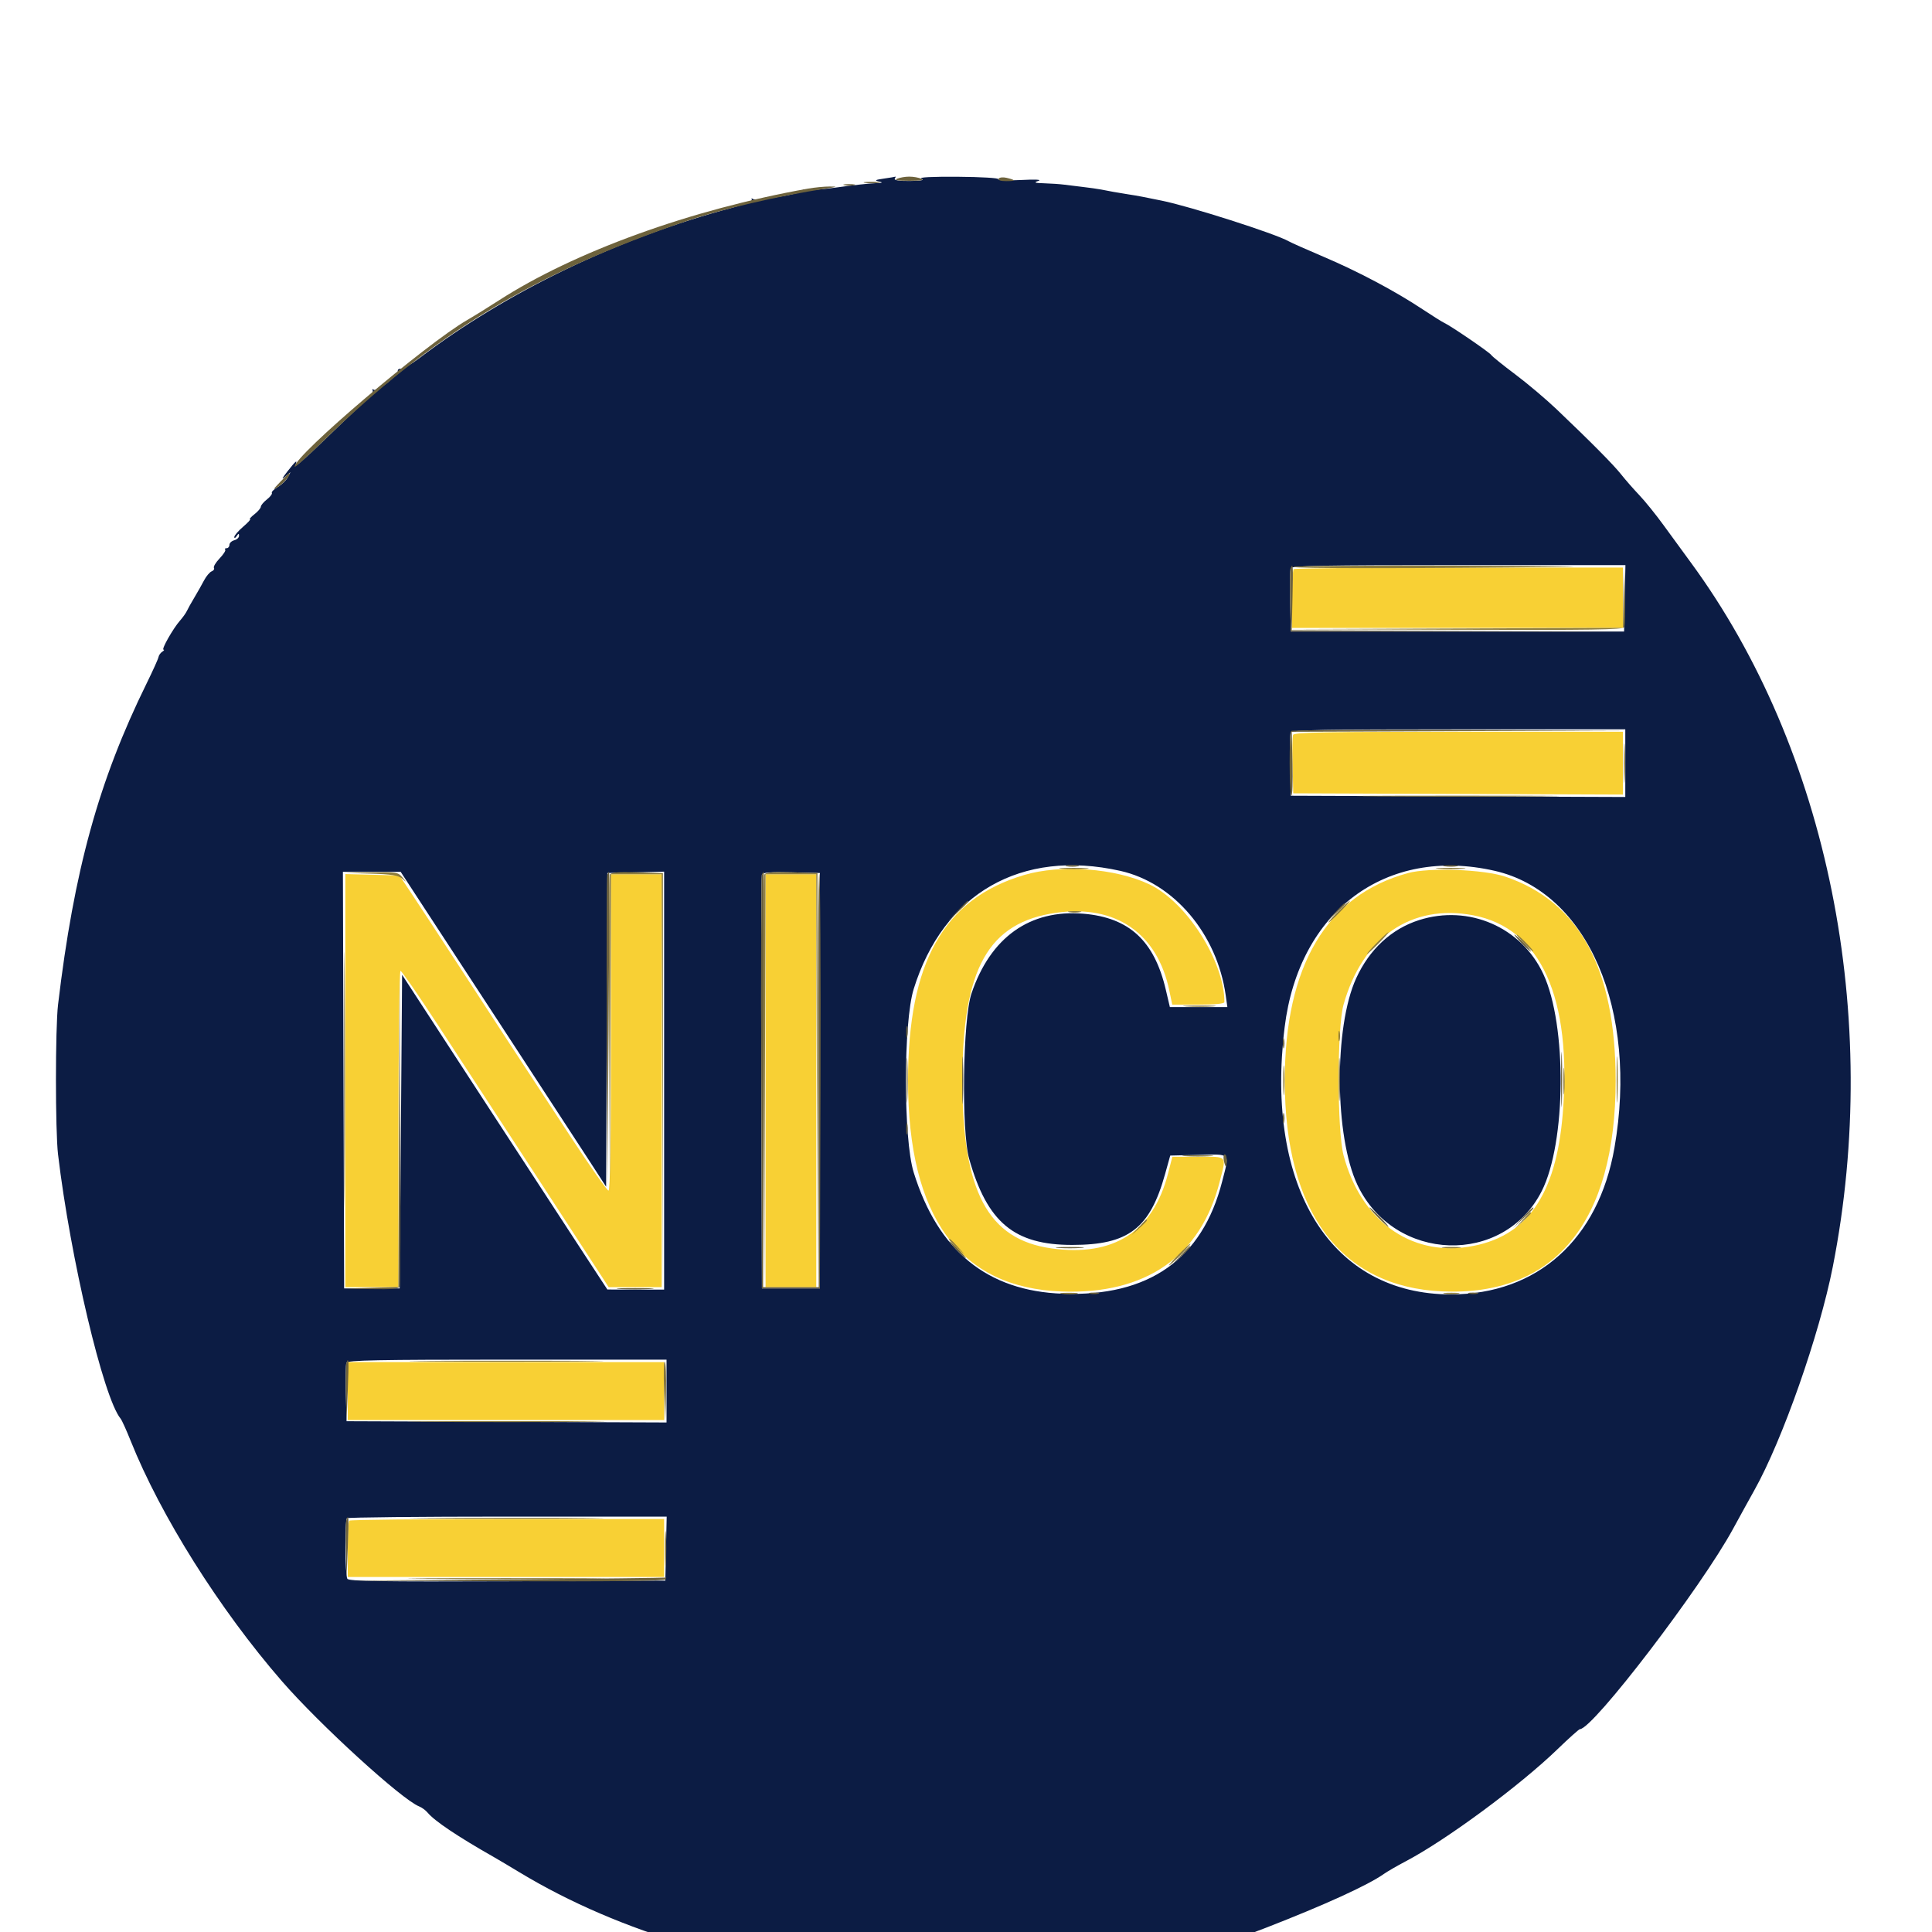
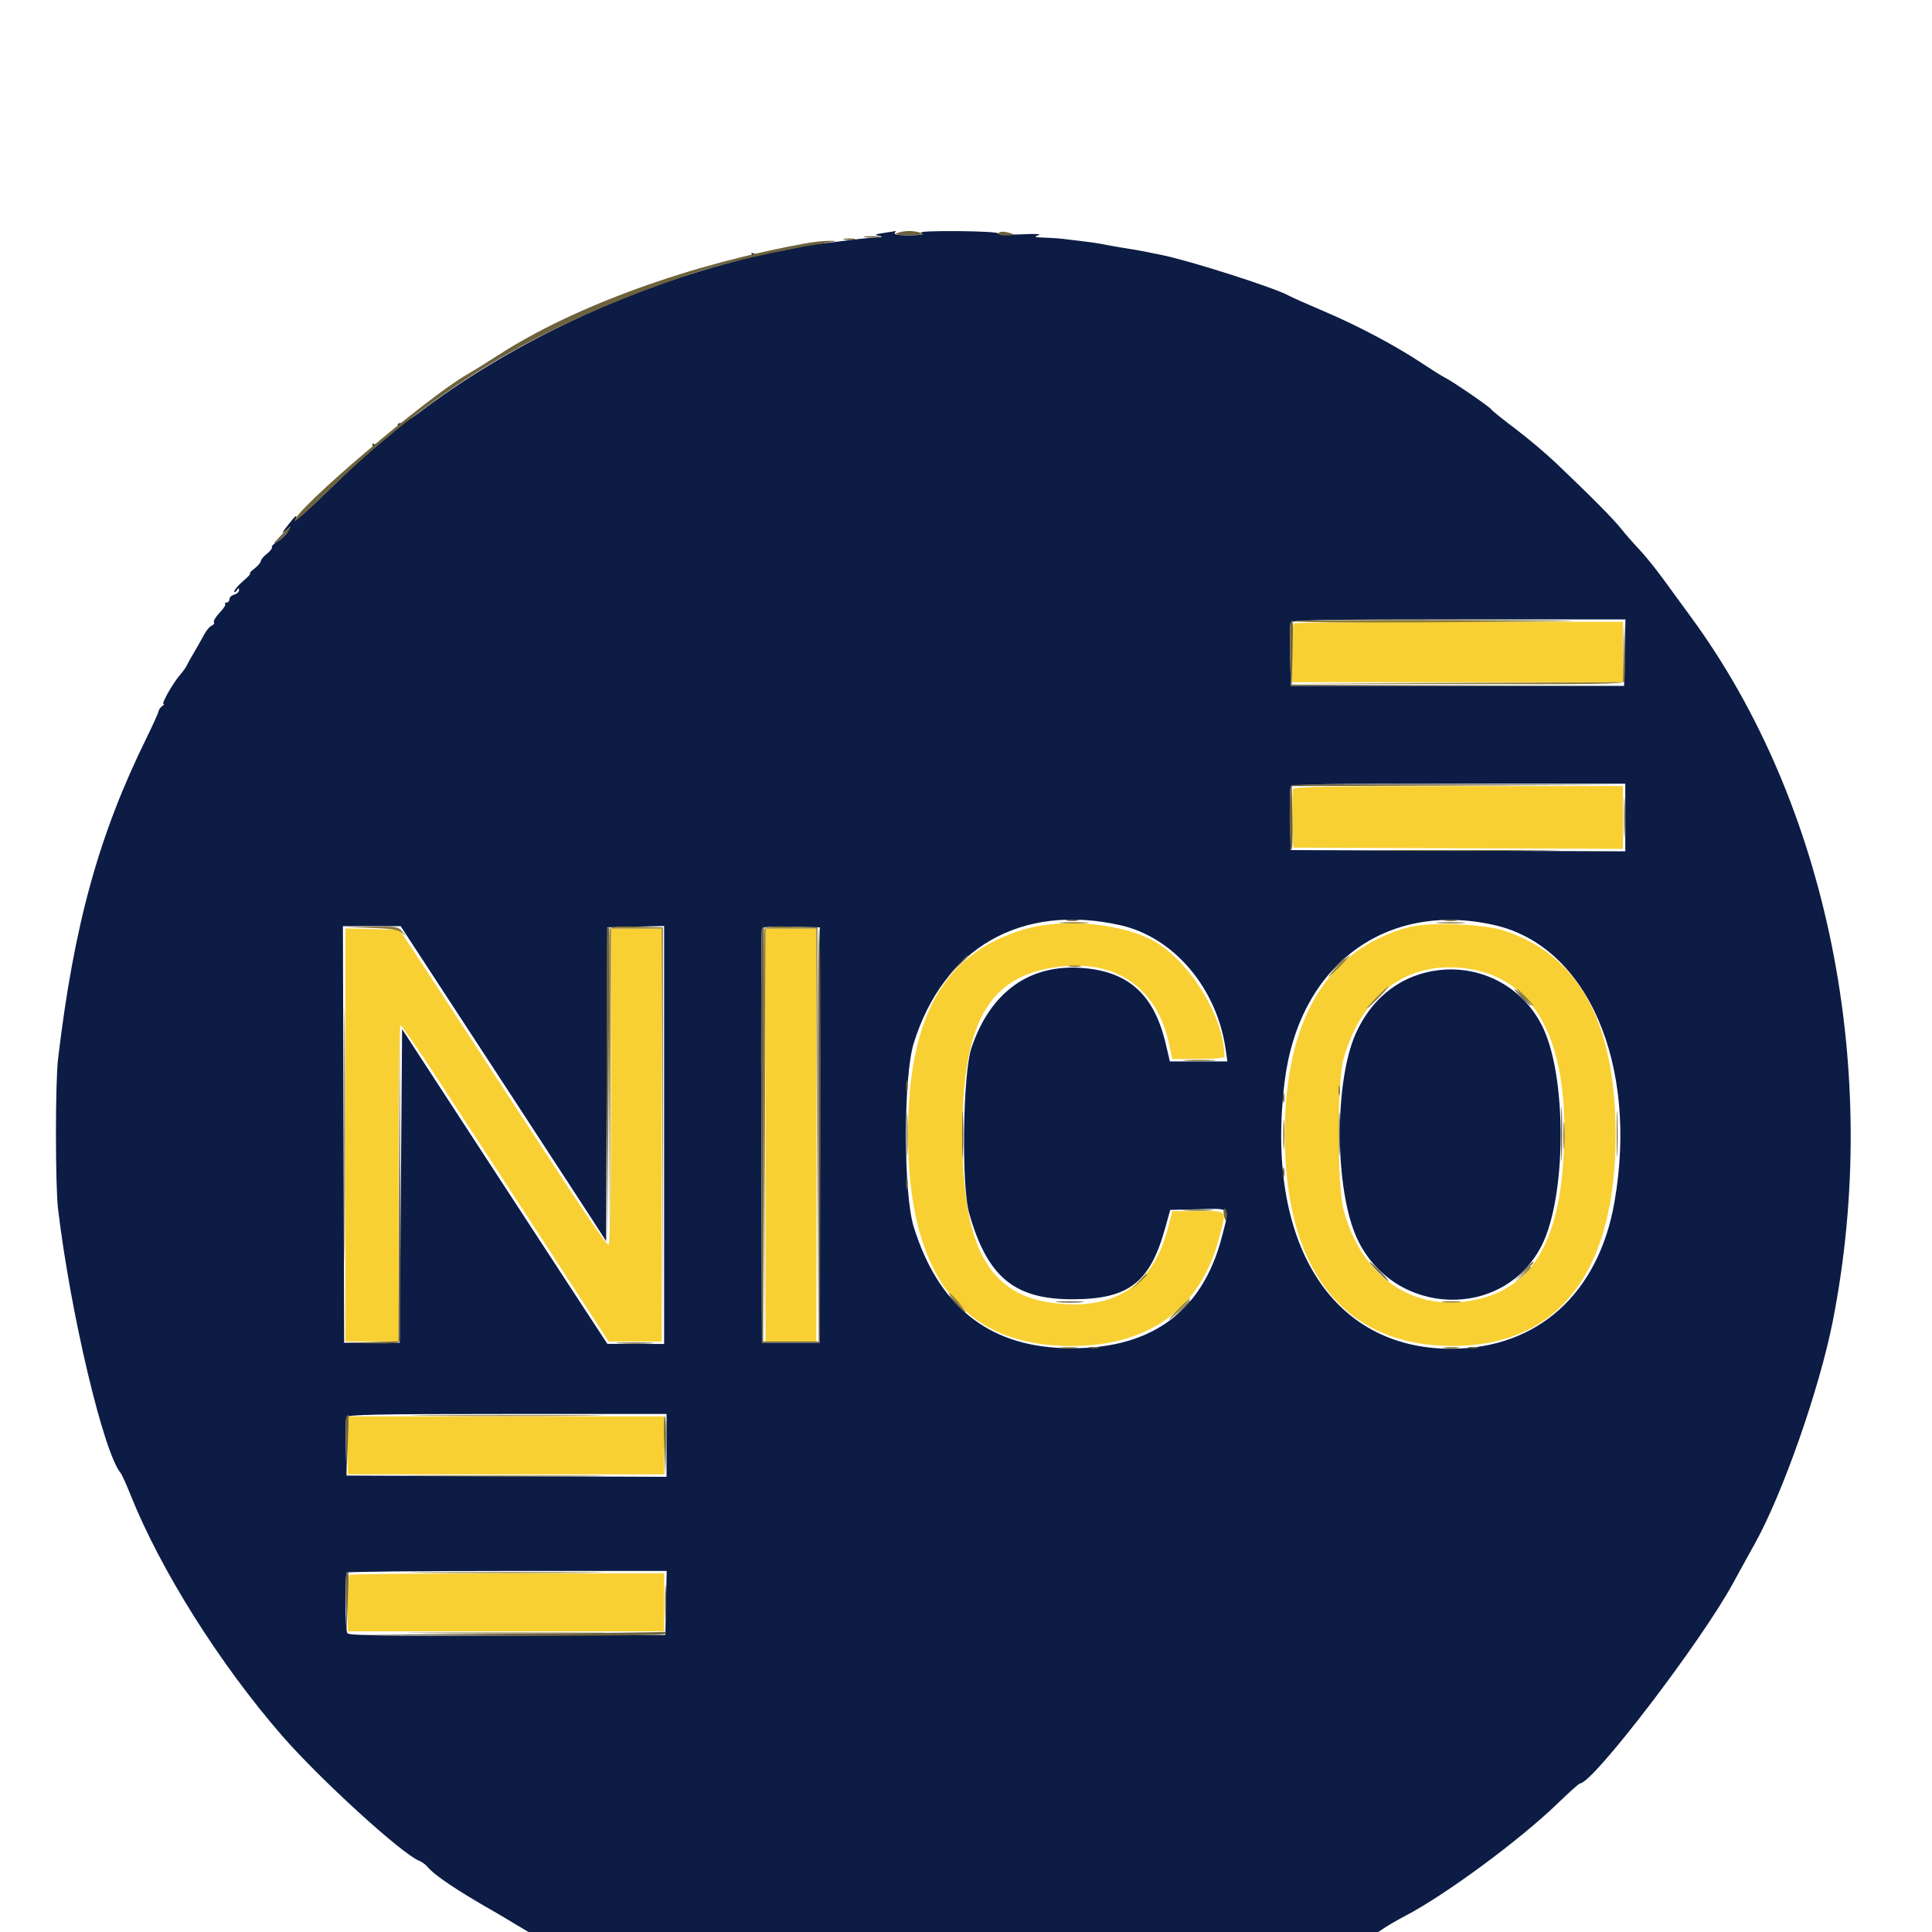
- <svg xmlns="http://www.w3.org/2000/svg" id="svg" version="1.1" width="70" height="70" viewBox="120, 60, 160,60">
+ <svg xmlns="http://www.w3.org/2000/svg" id="svg" version="1.1" width="57" height="57" viewBox="120, 57, 160,57">
  <g id="svgg">
    <path id="path0" d="M227.133 57.133 C 227.060 57.207,227.000 58.332,227.000 59.633 L 227.000 62.000 240.700 62.000 L 254.400 62.000 254.400 59.500 L 254.400 57.000 240.833 57.000 C 233.372 57.000,227.207 57.060,227.133 57.133 M227.087 70.862 C 227.031 71.006,227.012 72.154,227.043 73.412 L 227.100 75.700 240.750 75.751 L 254.400 75.803 254.400 73.201 L 254.400 70.600 240.794 70.600 C 229.755 70.600,227.168 70.649,227.087 70.862 M204.800 82.469 C 198.147 84.453,195.200 89.680,195.200 99.500 C 195.200 110.788,199.469 116.646,207.924 116.957 C 214.881 117.214,219.424 114.060,221.006 107.878 C 221.578 105.639,221.714 105.800,219.244 105.800 L 217.089 105.800 216.731 107.187 C 215.490 112.007,212.222 114.105,207.075 113.385 C 201.812 112.648,199.700 108.672,199.700 99.500 C 199.700 90.192,201.841 86.374,207.505 85.587 C 212.404 84.905,215.853 87.293,216.841 92.050 L 217.080 93.200 219.240 93.200 C 220.619 93.200,221.400 93.124,221.400 92.989 C 221.400 89.606,218.274 84.703,215.182 83.236 C 212.361 81.897,207.838 81.563,204.800 82.469 M236.600 82.304 C 229.872 84.138,226.400 89.987,226.400 99.491 C 226.400 110.368,231.024 116.567,239.422 116.947 C 248.744 117.370,253.800 111.234,253.800 99.500 C 253.800 90.235,250.812 84.696,244.685 82.607 C 242.895 81.997,238.354 81.827,236.600 82.304 M148.600 99.493 L 148.600 116.600 150.800 116.600 L 153.000 116.600 153.000 103.500 C 153.000 96.295,153.076 90.400,153.168 90.400 C 153.261 90.400,154.645 92.403,156.243 94.850 C 159.580 99.958,169.204 114.732,169.923 115.850 L 170.406 116.600 172.603 116.600 L 174.800 116.600 174.800 99.500 L 174.800 82.400 172.700 82.400 L 170.600 82.400 170.600 95.500 C 170.600 104.456,170.534 108.600,170.392 108.600 C 170.277 108.600,168.869 106.597,167.264 104.150 C 162.119 96.307,161.518 95.388,158.207 90.300 C 156.416 87.550,154.530 84.670,154.015 83.900 L 153.078 82.500 150.839 82.443 L 148.600 82.387 148.600 99.493 M183.400 99.500 L 183.400 116.600 185.500 116.600 L 187.600 116.600 187.600 99.500 L 187.600 82.400 185.500 82.400 L 183.400 82.400 183.400 99.500 M242.008 85.802 C 247.595 86.861,250.201 92.633,249.421 102.220 C 248.865 109.048,246.408 112.510,241.586 113.256 C 236.747 114.006,232.694 111.036,231.273 105.700 C 230.727 103.652,230.723 95.129,231.266 93.200 C 232.839 87.616,236.885 84.830,242.008 85.802 M148.800 125.200 L 148.800 127.600 161.900 127.600 L 175.000 127.600 175.000 125.200 L 175.000 122.800 161.900 122.800 L 148.800 122.800 148.800 125.200 M148.933 135.933 C 148.860 136.007,148.800 137.087,148.800 138.333 L 148.800 140.600 161.900 140.600 L 175.000 140.600 175.000 138.200 L 175.000 135.800 162.033 135.800 C 154.902 135.800,149.007 135.860,148.933 135.933 " stroke="none" fill="#f8d034" fill-rule="evenodd" />
    <path id="path1" d="M193.200 24.790 C 192.463 24.896,192.390 24.940,192.800 25.032 C 193.171 25.116,193.083 25.153,192.457 25.173 C 191.993 25.188,190.603 25.341,189.368 25.513 C 188.133 25.685,186.960 25.784,186.761 25.732 C 186.562 25.680,186.440 25.703,186.489 25.783 C 186.621 25.995,182.686 26.677,182.389 26.493 C 182.239 26.401,182.189 26.420,182.263 26.540 C 182.337 26.660,181.676 26.931,180.644 27.203 C 171.287 29.672,161.969 34.153,154.700 39.680 C 154.040 40.182,153.365 40.572,153.200 40.546 C 153.035 40.521,152.920 40.604,152.944 40.731 C 153.007 41.068,151.246 42.452,150.970 42.282 C 150.835 42.198,150.792 42.225,150.867 42.346 C 150.937 42.460,150.569 42.938,150.047 43.407 C 149.526 43.876,148.027 45.304,146.715 46.580 C 145.403 47.856,144.388 48.743,144.458 48.550 C 144.651 48.026,144.534 48.115,143.796 49.050 C 143.358 49.605,143.287 49.761,143.592 49.500 L 144.058 49.100 143.828 49.540 C 143.701 49.781,143.333 50.135,143.009 50.326 C 142.686 50.517,142.463 50.740,142.513 50.821 C 142.563 50.902,142.378 51.146,142.102 51.363 C 141.826 51.580,141.600 51.851,141.600 51.964 C 141.600 52.078,141.363 52.358,141.073 52.585 C 140.783 52.813,140.618 53.000,140.705 53.000 C 140.793 53.000,140.535 53.281,140.132 53.625 C 139.730 53.969,139.401 54.352,139.403 54.475 C 139.405 54.599,139.493 54.565,139.600 54.400 C 139.747 54.172,139.795 54.165,139.797 54.369 C 139.799 54.517,139.620 54.685,139.400 54.742 C 139.180 54.800,139.000 54.971,139.000 55.123 C 139.000 55.275,138.895 55.400,138.767 55.400 C 138.638 55.400,138.586 55.453,138.651 55.518 C 138.716 55.583,138.508 55.909,138.189 56.243 C 137.869 56.578,137.657 56.930,137.717 57.027 C 137.776 57.124,137.692 57.254,137.528 57.317 C 137.365 57.380,137.082 57.716,136.899 58.065 C 136.717 58.414,136.351 59.060,136.088 59.500 C 135.824 59.940,135.548 60.435,135.475 60.600 C 135.401 60.765,135.144 61.125,134.903 61.400 C 134.326 62.060,133.340 63.799,133.542 63.803 C 133.629 63.805,133.582 63.881,133.437 63.973 C 133.292 64.065,133.151 64.266,133.125 64.420 C 133.098 64.574,132.655 65.555,132.141 66.600 C 128.171 74.668,126.127 82.083,124.807 93.200 C 124.576 95.140,124.576 103.657,124.806 105.600 C 125.824 114.184,128.567 125.774,129.986 127.483 C 130.092 127.610,130.464 128.431,130.814 129.307 C 133.296 135.519,138.186 143.292,143.345 149.227 C 146.472 152.824,153.276 159.033,154.708 159.598 C 154.933 159.686,155.248 159.916,155.408 160.110 C 155.988 160.809,157.893 162.086,160.920 163.807 C 161.261 164.001,162.206 164.563,163.020 165.055 C 179.771 175.189,205.619 177.118,224.800 169.665 C 229.715 167.755,233.289 166.124,234.618 165.184 C 234.903 164.983,235.713 164.515,236.418 164.144 C 239.773 162.381,245.869 157.878,248.996 154.853 C 249.933 153.947,250.763 153.204,250.841 153.202 C 251.929 153.184,260.894 141.456,263.532 136.600 C 264.040 135.665,264.833 134.225,265.295 133.400 C 267.615 129.260,270.678 120.528,271.786 114.900 C 275.860 94.204,271.394 72.068,260.020 56.575 C 259.404 55.736,258.385 54.341,257.756 53.475 C 257.127 52.609,256.227 51.495,255.755 51.000 C 255.284 50.505,254.614 49.740,254.266 49.300 C 253.623 48.487,251.786 46.633,248.900 43.884 C 248.020 43.046,246.474 41.742,245.465 40.986 C 244.456 40.230,243.572 39.517,243.501 39.401 C 243.367 39.184,240.134 36.976,239.600 36.736 C 239.435 36.662,238.625 36.154,237.800 35.607 C 235.548 34.113,232.477 32.484,229.639 31.277 C 228.242 30.684,226.931 30.100,226.724 29.981 C 225.646 29.359,218.525 27.082,216.200 26.615 C 215.595 26.494,214.875 26.349,214.600 26.294 C 214.325 26.238,213.785 26.146,213.400 26.089 C 213.015 26.031,212.475 25.941,212.200 25.889 C 211.925 25.836,211.475 25.750,211.200 25.698 C 210.925 25.645,210.250 25.549,209.700 25.485 C 209.150 25.420,208.430 25.332,208.100 25.289 C 207.770 25.246,207.050 25.196,206.500 25.180 C 205.668 25.154,205.584 25.120,206.000 24.977 C 206.309 24.872,205.748 24.845,204.535 24.908 C 203.450 24.965,202.618 24.933,202.677 24.837 C 202.736 24.742,201.235 24.653,199.342 24.639 C 197.176 24.624,196.048 24.681,196.300 24.793 C 196.586 24.921,196.312 24.976,195.338 24.986 C 194.478 24.995,194.022 24.926,194.100 24.800 C 194.168 24.690,194.196 24.614,194.162 24.630 C 194.128 24.647,193.695 24.718,193.200 24.790 M254.556 59.550 L 254.500 62.300 240.700 62.300 L 226.900 62.300 226.844 59.811 C 226.812 58.442,226.832 57.205,226.887 57.061 C 226.968 56.850,229.621 56.800,240.799 56.800 L 254.611 56.800 254.556 59.550 M254.600 73.201 L 254.600 76.003 240.750 75.951 L 226.900 75.900 226.844 73.411 C 226.812 72.042,226.832 70.805,226.887 70.661 C 226.968 70.450,229.620 70.400,240.794 70.400 L 254.600 70.400 254.600 73.201 M212.777 82.121 C 217.218 83.115,220.797 87.346,221.512 92.450 L 221.645 93.400 219.264 93.400 L 216.883 93.400 216.545 91.959 C 215.594 87.908,213.517 85.990,209.732 85.671 C 205.289 85.296,202.021 87.625,200.451 92.284 C 199.735 94.411,199.607 103.668,200.262 105.974 C 201.756 111.238,203.987 113.100,208.796 113.100 C 213.465 113.099,215.232 111.745,216.496 107.200 L 216.913 105.700 219.257 105.644 C 221.976 105.578,221.835 105.418,221.211 107.857 C 219.567 114.284,215.138 117.397,208.000 117.140 C 201.764 116.917,197.681 113.589,195.667 107.090 C 194.809 104.323,194.809 94.677,195.667 91.910 C 198.124 83.983,204.582 80.288,212.777 82.121 M243.777 82.116 C 251.468 83.866,255.694 93.634,253.702 105.056 C 252.379 112.644,247.320 117.187,240.182 117.197 C 230.246 117.211,224.748 108.386,226.390 95.060 C 227.575 85.440,234.788 80.071,243.777 82.116 M155.304 85.450 C 156.472 87.238,159.604 92.030,162.264 96.101 C 164.924 100.172,167.797 104.577,168.649 105.891 L 170.197 108.279 170.249 95.290 L 170.300 82.300 172.650 82.244 L 175.000 82.187 175.000 99.494 L 175.000 116.800 172.650 116.796 L 170.300 116.792 168.369 113.846 C 167.306 112.226,164.034 107.210,161.097 102.700 C 158.160 98.190,155.204 93.651,154.528 92.614 L 153.300 90.728 153.200 103.714 L 153.100 116.700 150.800 116.700 L 148.500 116.700 148.449 99.450 L 148.398 82.200 150.789 82.200 L 153.181 82.200 155.304 85.450 M187.900 99.500 L 187.900 116.700 185.500 116.700 L 183.100 116.700 183.048 99.700 C 183.020 90.350,183.041 82.585,183.095 82.444 C 183.168 82.251,183.774 82.201,185.546 82.244 L 187.900 82.300 187.900 99.500 M237.519 86.199 C 235.235 86.928,233.411 88.616,232.313 91.016 C 230.463 95.059,230.520 104.139,232.421 108.140 C 235.475 114.565,244.525 114.865,247.677 108.645 C 249.709 104.636,249.781 94.891,247.810 90.664 C 245.998 86.777,241.635 84.884,237.519 86.199 M175.200 125.201 L 175.200 127.803 161.950 127.751 L 148.700 127.700 148.643 125.412 C 148.612 124.154,148.631 123.006,148.687 122.862 C 148.768 122.650,151.285 122.600,161.994 122.600 L 175.200 122.600 175.200 125.201 M175.156 138.250 L 175.100 140.900 162.013 140.951 C 151.675 140.992,148.892 140.950,148.766 140.751 C 148.573 140.448,148.544 135.923,148.733 135.733 C 148.807 135.660,154.794 135.600,162.039 135.600 L 175.212 135.600 175.156 138.250 " stroke="none" fill="#0c1c44" fill-rule="evenodd" />
    <path id="path2" d="M194.300 24.800 C 194.026 24.918,194.342 24.972,195.300 24.972 C 196.258 24.972,196.574 24.918,196.300 24.800 C 196.080 24.705,195.630 24.628,195.300 24.628 C 194.970 24.628,194.520 24.705,194.300 24.800 M202.700 24.799 C 202.626 24.920,202.874 25.000,203.322 25.000 C 204.152 25.000,204.164 24.920,203.362 24.727 C 203.066 24.657,202.769 24.689,202.700 24.799 M191.650 25.143 C 191.953 25.189,192.447 25.189,192.750 25.143 C 193.053 25.097,192.805 25.060,192.200 25.060 C 191.595 25.060,191.347 25.097,191.650 25.143 M189.952 25.341 C 190.201 25.389,190.561 25.387,190.752 25.337 C 190.944 25.287,190.740 25.248,190.300 25.250 C 189.860 25.253,189.704 25.294,189.952 25.341 M186.900 25.623 C 177.241 27.340,167.558 30.844,161.300 34.886 C 160.420 35.455,159.250 36.180,158.700 36.497 C 155.264 38.480,144.400 47.713,144.400 48.651 C 144.400 48.760,145.458 47.815,146.750 46.551 C 155.771 37.729,164.244 32.599,176.900 28.296 C 179.767 27.321,184.439 26.233,188.400 25.618 C 189.364 25.468,189.401 25.447,188.700 25.446 C 188.260 25.445,187.450 25.525,186.900 25.623 M143.189 49.927 C 142.557 50.593,142.546 50.624,143.058 50.298 C 143.524 50.002,144.173 49.200,143.946 49.200 C 143.909 49.200,143.568 49.527,143.189 49.927 M226.887 57.061 C 226.832 57.205,226.812 58.442,226.844 59.811 L 226.900 62.300 240.600 62.302 L 254.300 62.304 240.639 62.251 L 226.978 62.197 227.039 59.498 C 227.099 56.828,227.082 56.553,226.887 57.061 M226.933 70.533 C 226.749 70.718,226.765 75.754,226.950 75.870 C 227.032 75.921,227.073 74.757,227.039 73.283 L 226.978 70.603 240.839 70.550 L 254.700 70.497 240.883 70.449 C 233.284 70.422,227.007 70.460,226.933 70.533 M208.350 81.741 C 208.597 81.789,209.003 81.789,209.250 81.741 C 209.498 81.693,209.295 81.654,208.800 81.654 C 208.305 81.654,208.103 81.693,208.350 81.741 M239.653 81.744 C 239.957 81.789,240.407 81.788,240.653 81.741 C 240.899 81.693,240.650 81.656,240.100 81.657 C 239.550 81.659,239.349 81.698,239.653 81.744 M170.292 82.450 C 170.239 82.588,170.220 88.505,170.248 95.600 L 170.300 108.500 170.400 95.350 C 170.455 88.117,170.475 82.200,170.444 82.200 C 170.413 82.200,170.344 82.313,170.292 82.450 M183.092 82.450 C 183.040 82.588,183.020 90.350,183.048 99.700 L 183.100 116.700 185.500 116.700 L 187.900 116.700 187.951 99.611 C 187.979 90.212,187.934 82.454,187.851 82.371 C 187.768 82.288,187.723 89.955,187.752 99.410 L 187.804 116.600 185.500 116.600 L 183.196 116.600 183.248 99.400 C 183.277 89.940,183.275 82.200,183.244 82.200 C 183.213 82.200,183.145 82.313,183.092 82.450 M199.291 85.450 L 198.500 86.300 199.350 85.509 C 200.140 84.774,200.292 84.600,200.141 84.600 C 200.108 84.600,199.725 84.983,199.291 85.450 M230.589 85.550 L 229.900 86.300 230.650 85.611 C 231.063 85.232,231.400 84.894,231.400 84.861 C 231.400 84.708,231.231 84.852,230.589 85.550 M246.000 88.100 C 246.373 88.485,246.723 88.800,246.778 88.800 C 246.833 88.800,246.573 88.485,246.200 88.100 C 245.827 87.715,245.477 87.400,245.422 87.400 C 245.367 87.400,245.627 87.715,246.000 88.100 M153.048 103.743 L 153.000 116.587 150.750 116.651 L 148.500 116.714 150.756 116.757 C 152.410 116.789,153.038 116.733,153.108 116.550 C 153.161 116.413,153.180 110.585,153.150 103.600 L 153.097 90.900 153.048 103.743 M195.050 95.500 C 195.053 95.940,195.094 96.096,195.141 95.848 C 195.189 95.599,195.187 95.239,195.137 95.048 C 195.087 94.856,195.048 95.060,195.050 95.500 M226.246 96.400 C 226.246 96.785,226.288 96.942,226.338 96.750 C 226.388 96.558,226.388 96.243,226.338 96.050 C 226.288 95.858,226.246 96.015,226.246 96.400 M249.283 99.400 C 249.283 101.435,249.313 102.267,249.349 101.250 C 249.385 100.233,249.385 98.567,249.349 97.550 C 249.313 96.532,249.283 97.365,249.283 99.400 M199.681 99.500 C 199.681 101.260,199.712 101.953,199.749 101.041 C 199.786 100.128,199.786 98.688,199.748 97.841 C 199.711 96.993,199.681 97.740,199.681 99.500 M230.879 99.400 C 230.879 100.995,230.911 101.648,230.949 100.850 C 230.986 100.053,230.986 98.748,230.949 97.950 C 230.911 97.153,230.879 97.805,230.879 99.400 M226.246 102.600 C 226.246 102.985,226.288 103.142,226.338 102.950 C 226.388 102.758,226.388 102.442,226.338 102.250 C 226.288 102.058,226.246 102.215,226.246 102.600 M195.050 103.500 C 195.053 103.940,195.094 104.096,195.141 103.848 C 195.189 103.599,195.187 103.239,195.137 103.048 C 195.087 102.856,195.048 103.060,195.050 103.500 M221.351 106.100 C 221.404 106.375,221.481 106.600,221.523 106.600 C 221.565 106.600,221.600 106.375,221.600 106.100 C 221.600 105.825,221.522 105.600,221.428 105.600 C 221.333 105.600,221.298 105.825,221.351 106.100 M234.100 110.800 C 234.530 111.240,234.926 111.600,234.981 111.600 C 235.036 111.600,234.730 111.240,234.300 110.800 C 233.870 110.360,233.474 110.000,233.419 110.000 C 233.364 110.000,233.670 110.360,234.100 110.800 M246.091 110.850 L 245.300 111.700 246.150 110.909 C 246.940 110.174,247.092 110.000,246.941 110.000 C 246.908 110.000,246.525 110.383,246.091 110.850 M199.200 113.500 C 199.573 113.885,199.923 114.200,199.978 114.200 C 200.033 114.200,199.773 113.885,199.400 113.500 C 199.027 113.115,198.677 112.800,198.622 112.800 C 198.567 112.800,198.827 113.115,199.200 113.500 M207.650 113.347 C 208.173 113.388,209.028 113.388,209.550 113.347 C 210.072 113.306,209.645 113.272,208.600 113.272 C 207.555 113.272,207.128 113.306,207.650 113.347 M217.789 113.950 L 217.100 114.700 217.850 114.011 C 218.548 113.369,218.692 113.200,218.539 113.200 C 218.506 113.200,218.168 113.538,217.789 113.950 M171.350 116.748 C 172.038 116.787,173.163 116.787,173.850 116.748 C 174.538 116.709,173.975 116.677,172.600 116.677 C 171.225 116.677,170.663 116.709,171.350 116.748 M210.250 117.138 C 210.443 117.188,210.757 117.188,210.950 117.138 C 211.143 117.088,210.985 117.046,210.600 117.046 C 210.215 117.046,210.058 117.088,210.250 117.138 M241.650 117.138 C 241.843 117.188,242.157 117.188,242.350 117.138 C 242.543 117.088,242.385 117.046,242.000 117.046 C 241.615 117.046,241.457 117.088,241.650 117.138 M148.687 122.862 C 148.631 123.006,148.612 124.154,148.644 125.412 L 148.702 127.700 148.801 125.150 C 148.899 122.632,148.884 122.347,148.687 122.862 M148.687 135.862 C 148.631 136.006,148.612 137.154,148.644 138.412 L 148.702 140.700 148.801 138.150 C 148.899 135.632,148.884 135.347,148.687 135.862 M161.900 140.800 L 148.700 140.904 161.838 140.952 C 170.433 140.983,175.019 140.931,175.100 140.800 C 175.168 140.690,175.196 140.622,175.162 140.648 C 175.128 140.674,169.160 140.743,161.900 140.800 " stroke="none" fill="#6d623c" fill-rule="evenodd" />
    <path id="path3" d="M233.965 75.950 C 237.740 75.980,243.860 75.980,247.565 75.950 C 251.269 75.919,248.180 75.895,240.700 75.895 C 233.220 75.895,230.189 75.919,233.965 75.950 M148.496 99.500 C 148.496 108.960,148.520 112.801,148.550 108.035 C 148.580 103.269,148.580 95.529,148.550 90.835 C 148.520 86.141,148.496 90.040,148.496 99.500 M218.150 105.747 C 218.728 105.788,219.673 105.788,220.250 105.747 C 220.828 105.707,220.355 105.674,219.200 105.674 C 218.045 105.674,217.572 105.707,218.150 105.747 M174.999 125.159 L 175.098 127.700 175.156 125.317 C 175.187 124.006,175.143 122.862,175.057 122.776 C 174.970 122.689,174.945 123.762,174.999 125.159 M155.465 135.750 C 159.075 135.780,164.925 135.780,168.465 135.750 C 172.004 135.719,169.050 135.694,161.900 135.694 C 154.750 135.694,151.854 135.719,155.465 135.750 M175.076 138.300 C 175.077 139.620,175.109 140.134,175.148 139.442 C 175.187 138.750,175.187 137.670,175.148 137.042 C 175.108 136.414,175.076 136.980,175.076 138.300 " stroke="none" fill="#82743c" fill-rule="evenodd" />
    <path id="path4" d="M227.131 56.950 C 227.047 57.086,237.063 57.084,249.500 56.946 C 252.140 56.917,248.208 56.872,240.762 56.846 C 233.316 56.821,227.182 56.867,227.131 56.950 M254.443 59.449 L 254.400 61.997 240.650 62.050 L 226.900 62.103 240.656 62.151 C 251.838 62.191,254.431 62.151,254.513 61.938 C 254.568 61.794,254.585 60.602,254.550 59.288 L 254.486 56.900 254.443 59.449 M254.478 73.200 C 254.478 74.685,254.510 75.293,254.548 74.550 C 254.587 73.808,254.587 72.593,254.548 71.850 C 254.510 71.108,254.478 71.715,254.478 73.200 M207.957 81.948 C 208.538 81.988,209.438 81.988,209.957 81.947 C 210.476 81.906,210.000 81.873,208.900 81.873 C 207.800 81.874,207.376 81.907,207.957 81.948 M239.157 81.948 C 239.738 81.988,240.638 81.988,241.157 81.947 C 241.676 81.906,241.200 81.873,240.100 81.873 C 239.000 81.874,238.576 81.907,239.157 81.948 M150.692 82.350 C 152.403 82.400,152.974 82.490,153.292 82.757 C 153.698 83.098,153.698 83.098,153.319 82.650 C 152.962 82.228,152.801 82.203,150.719 82.242 L 148.500 82.285 150.692 82.350 M170.495 82.443 C 170.441 82.584,170.420 88.550,170.450 95.700 L 170.503 108.700 170.551 95.550 L 170.600 82.400 172.699 82.400 L 174.798 82.400 174.851 99.550 L 174.903 116.700 174.902 99.500 L 174.900 82.300 172.746 82.243 C 171.135 82.201,170.568 82.251,170.495 82.443 M183.295 82.443 C 183.241 82.584,183.220 90.350,183.250 99.700 L 183.302 116.700 183.351 99.550 L 183.400 82.400 185.499 82.400 L 187.598 82.400 187.651 99.550 L 187.703 116.700 187.702 99.500 L 187.700 82.300 185.546 82.243 C 183.935 82.201,183.368 82.251,183.295 82.443 M230.800 85.500 C 230.314 85.995,229.962 86.400,230.017 86.400 C 230.072 86.400,230.514 85.995,231.000 85.500 C 231.486 85.005,231.838 84.600,231.783 84.600 C 231.728 84.600,231.286 85.005,230.800 85.500 M208.550 85.541 C 208.798 85.589,209.203 85.589,209.450 85.541 C 209.697 85.493,209.495 85.454,209.000 85.454 C 208.505 85.454,208.303 85.493,208.550 85.541 M234.000 88.100 C 233.514 88.595,233.162 89.000,233.217 89.000 C 233.272 89.000,233.714 88.595,234.200 88.100 C 234.686 87.605,235.038 87.200,234.983 87.200 C 234.928 87.200,234.486 87.605,234.000 88.100 M246.200 88.100 C 246.573 88.485,246.923 88.800,246.978 88.800 C 247.033 88.800,246.773 88.485,246.400 88.100 C 246.027 87.715,245.677 87.400,245.622 87.400 C 245.567 87.400,245.827 87.715,246.200 88.100 M218.257 93.348 C 218.894 93.388,219.884 93.387,220.457 93.347 C 221.031 93.307,220.510 93.274,219.300 93.275 C 218.090 93.275,217.621 93.308,218.257 93.348 M230.846 95.800 C 230.846 96.185,230.888 96.343,230.938 96.150 C 230.988 95.958,230.988 95.642,230.938 95.450 C 230.888 95.258,230.846 95.415,230.846 95.800 M253.880 99.400 C 253.880 101.105,253.911 101.803,253.949 100.950 C 253.986 100.098,253.986 98.703,253.949 97.850 C 253.911 96.998,253.880 97.695,253.880 99.400 M195.080 99.500 C 195.080 101.150,195.111 101.798,195.149 100.941 C 195.186 100.083,195.186 98.733,195.148 97.941 C 195.110 97.148,195.080 97.850,195.080 99.500 M226.273 99.500 C 226.274 100.600,226.307 101.024,226.348 100.443 C 226.388 99.862,226.388 98.962,226.347 98.443 C 226.306 97.924,226.273 98.400,226.273 99.500 M249.471 99.500 C 249.470 100.490,249.504 100.920,249.546 100.456 C 249.588 99.992,249.589 99.182,249.547 98.656 C 249.506 98.130,249.472 98.510,249.471 99.500 M246.087 111.050 L 245.500 111.700 246.150 111.113 C 246.756 110.565,246.892 110.400,246.737 110.400 C 246.703 110.400,246.410 110.692,246.087 111.050 M214.287 111.650 L 213.700 112.300 214.350 111.713 C 214.956 111.165,215.092 111.000,214.937 111.000 C 214.903 111.000,214.610 111.293,214.287 111.650 M198.600 112.663 C 198.600 112.697,198.893 112.990,199.250 113.313 L 199.900 113.900 199.313 113.250 C 198.765 112.644,198.600 112.508,198.600 112.663 M217.600 113.900 C 217.114 114.395,216.762 114.800,216.817 114.800 C 216.872 114.800,217.314 114.395,217.800 113.900 C 218.286 113.405,218.638 113.000,218.583 113.000 C 218.528 113.000,218.086 113.405,217.600 113.900 M239.550 113.345 C 239.907 113.389,240.493 113.389,240.850 113.345 C 241.207 113.300,240.915 113.264,240.200 113.264 C 239.485 113.264,239.193 113.300,239.550 113.345 M207.954 117.145 C 208.313 117.189,208.853 117.189,209.154 117.143 C 209.454 117.097,209.160 117.061,208.500 117.062 C 207.840 117.063,207.594 117.100,207.954 117.145 M239.650 117.143 C 239.953 117.189,240.447 117.189,240.750 117.143 C 241.053 117.097,240.805 117.060,240.200 117.060 C 239.595 117.060,239.347 117.097,239.650 117.143 M155.465 122.750 C 159.075 122.780,164.925 122.780,168.465 122.750 C 172.004 122.719,169.050 122.694,161.900 122.694 C 154.750 122.694,151.854 122.719,155.465 122.750 M155.365 127.750 C 159.030 127.780,164.970 127.780,168.565 127.750 C 172.159 127.719,169.160 127.694,161.900 127.694 C 154.640 127.694,151.699 127.719,155.365 127.750 M155.365 140.750 C 159.030 140.780,164.970 140.780,168.565 140.750 C 172.159 140.719,169.160 140.694,161.900 140.694 C 154.640 140.694,151.699 140.719,155.365 140.750 " stroke="none" fill="#8d7c3c" fill-rule="evenodd" />
  </g>
</svg>
